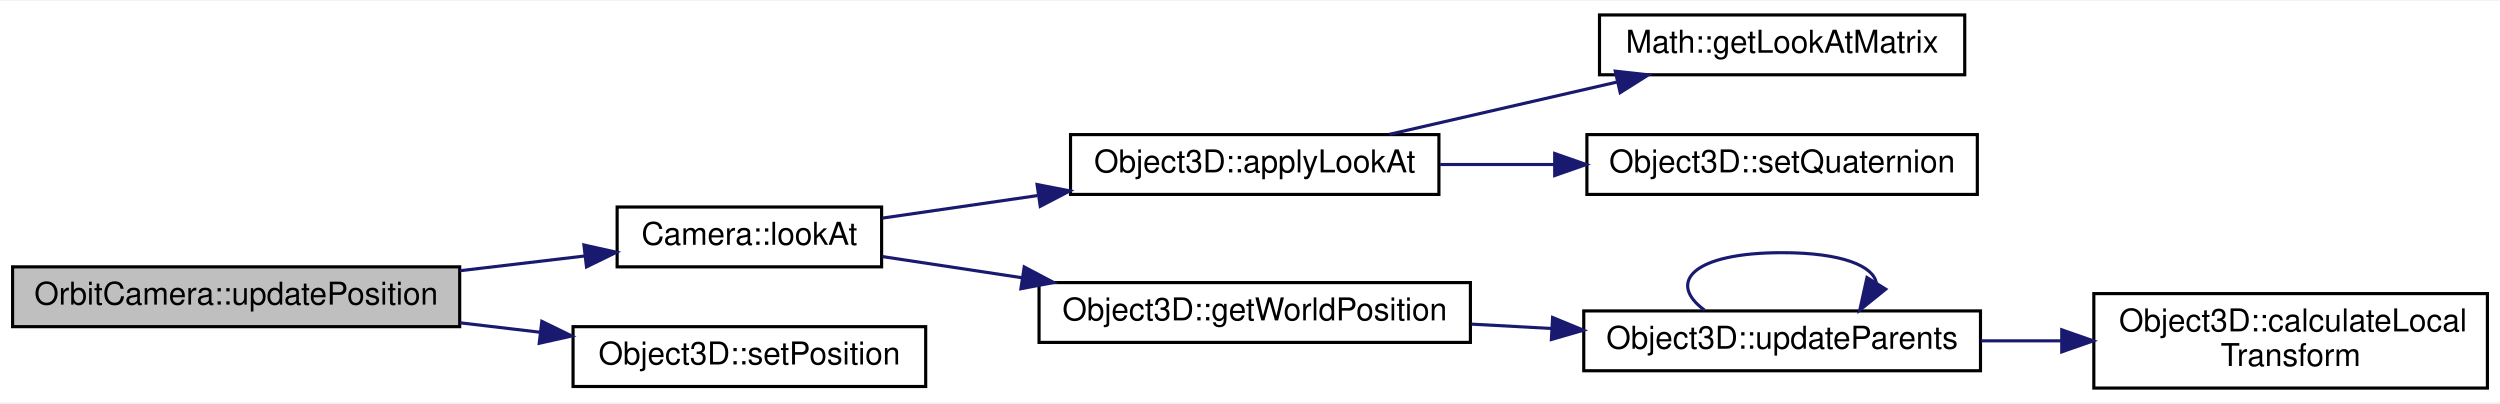
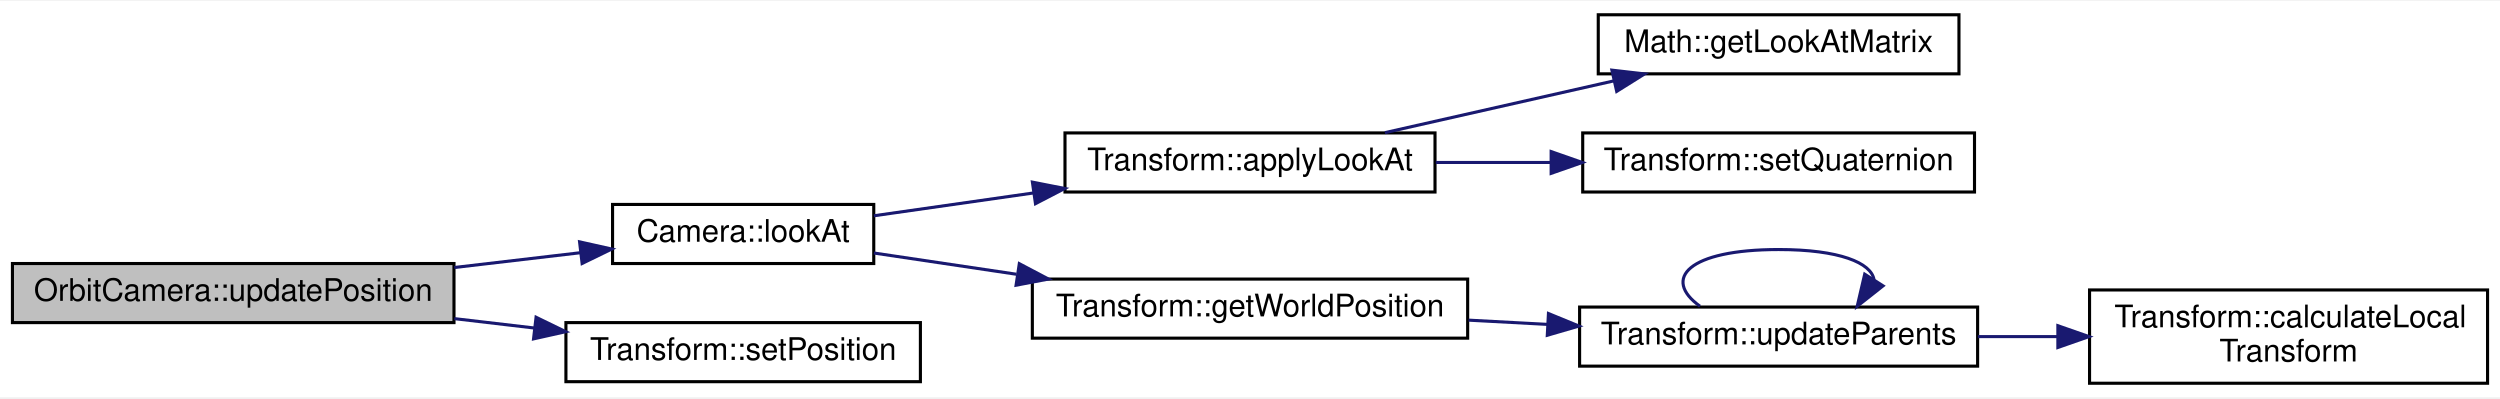
- <svg xmlns="http://www.w3.org/2000/svg" xmlns:xlink="http://www.w3.org/1999/xlink" width="794pt" height="128pt" viewBox="0.00 0.00 794.00 127.50">
+ <svg xmlns="http://www.w3.org/2000/svg" xmlns:xlink="http://www.w3.org/1999/xlink" width="804pt" height="128pt" viewBox="0.00 0.00 804.00 127.50">
  <g id="graph0" class="graph" transform="scale(1 1) rotate(0) translate(4 123.5)">
-     <polygon fill="white" stroke="transparent" points="-4,4 -4,-123.5 790,-123.5 790,4 -4,4" />
+     <polygon fill="white" stroke="transparent" points="-4,4 -4,-123.5 800,-123.5 800,4 -4,4" />
    <g id="node1" class="node">
      <g id="a_node1">
        <a xlink:title=" ">
          <polygon fill="#bfbfbf" stroke="black" points="0,-20 0,-39 142,-39 142,-20 0,-20" />
          <text text-anchor="middle" x="71" y="-27" font-family="Helvetica,sans-Serif" font-size="10.00">OrbitCamera::updatePosition</text>
        </a>
      </g>
    </g>
    <g id="node2" class="node">
      <g id="a_node2">
        <a xlink:href="class_camera.html#a781c538ca705b4fa8482e817cbdf7dc7" target="_top" xlink:title=" ">
-           <polygon fill="white" stroke="black" points="192,-39 192,-58 276,-58 276,-39 192,-39" />
-           <text text-anchor="middle" x="234" y="-46" font-family="Helvetica,sans-Serif" font-size="10.00">Camera::lookAt</text>
+           <polygon fill="white" stroke="black" points="193,-39 193,-58 277,-58 277,-39 193,-39" />
+           <text text-anchor="middle" x="235" y="-46" font-family="Helvetica,sans-Serif" font-size="10.00">Camera::lookAt</text>
        </a>
      </g>
    </g>
    <g id="edge1" class="edge">
-       <path fill="none" stroke="midnightblue" d="M142.15,-37.78C155.39,-39.34 169.01,-40.95 181.54,-42.43" />
-       <polygon fill="midnightblue" stroke="midnightblue" points="181.45,-45.94 191.79,-43.64 182.27,-38.99 181.45,-45.94" />
+       <path fill="none" stroke="midnightblue" d="M142.11,-37.72C155.74,-39.32 169.79,-40.97 182.68,-42.48" />
+       <polygon fill="midnightblue" stroke="midnightblue" points="182.39,-45.97 192.73,-43.66 183.21,-39.02 182.39,-45.97" />
    </g>
    <g id="node9" class="node">
      <g id="a_node9">
-         <a xlink:href="class_object3_d.html#a7797af713ae1804875079851760b2c6c" target="_top" xlink:title=" ">
-           <polygon fill="white" stroke="black" points="178,-1 178,-20 290,-20 290,-1 178,-1" />
-           <text text-anchor="middle" x="234" y="-8" font-family="Helvetica,sans-Serif" font-size="10.00">Object3D::setPosition</text>
+         <a xlink:href="class_transform.html#acbab7588aa158d9f8de7bbf498213aeb" target="_top" xlink:title=" ">
+           <polygon fill="white" stroke="black" points="178,-1 178,-20 292,-20 292,-1 178,-1" />
+           <text text-anchor="middle" x="235" y="-8" font-family="Helvetica,sans-Serif" font-size="10.00">Transform::setPosition</text>
        </a>
      </g>
    </g>
    <g id="edge9" class="edge">
-       <path fill="none" stroke="midnightblue" d="M142.15,-21.22C150.58,-20.23 159.17,-19.21 167.53,-18.23" />
-       <polygon fill="midnightblue" stroke="midnightblue" points="168.08,-21.69 177.6,-17.04 167.26,-14.73 168.08,-21.69" />
+       <path fill="none" stroke="midnightblue" d="M142.11,-21.28C150.62,-20.28 159.3,-19.26 167.75,-18.27" />
+       <polygon fill="midnightblue" stroke="midnightblue" points="168.4,-21.72 177.93,-17.08 167.59,-14.77 168.4,-21.72" />
    </g>
    <g id="node3" class="node">
      <g id="a_node3">
-         <a xlink:href="class_object3_d.html#a5fb9d0e5407b2c1a415543128b79b537" target="_top" xlink:title=" ">
-           <polygon fill="white" stroke="black" points="336,-62 336,-81 453,-81 453,-62 336,-62" />
-           <text text-anchor="middle" x="394.5" y="-69" font-family="Helvetica,sans-Serif" font-size="10.00">Object3D::applyLookAt</text>
+         <a xlink:href="class_transform.html#af5734ec7bdafe7d1476e97aa09c9fcf6" target="_top" xlink:title=" ">
+           <polygon fill="white" stroke="black" points="338.5,-62 338.5,-81 457.5,-81 457.5,-62 338.5,-62" />
+           <text text-anchor="middle" x="398" y="-69" font-family="Helvetica,sans-Serif" font-size="10.00">Transform::applyLookAt</text>
        </a>
      </g>
    </g>
    <g id="edge2" class="edge">
-       <path fill="none" stroke="midnightblue" d="M276.23,-54.48C291.27,-56.67 308.7,-59.2 325.46,-61.63" />
-       <polygon fill="midnightblue" stroke="midnightblue" points="325.37,-65.15 335.77,-63.12 326.38,-58.22 325.37,-65.15" />
+       <path fill="none" stroke="midnightblue" d="M277.04,-54.36C292.62,-56.59 310.81,-59.19 328.26,-61.68" />
+       <polygon fill="midnightblue" stroke="midnightblue" points="328.02,-65.18 338.41,-63.13 329.01,-58.25 328.02,-65.18" />
    </g>
    <g id="node6" class="node">
      <g id="a_node6">
-         <a xlink:href="class_object3_d.html#a1282f3d1bc1eac2d428f7183ffd0311b" target="_top" xlink:title=" ">
-           <polygon fill="white" stroke="black" points="326,-15 326,-34 463,-34 463,-15 326,-15" />
-           <text text-anchor="middle" x="394.5" y="-22" font-family="Helvetica,sans-Serif" font-size="10.00">Object3D::getWorldPosition</text>
+         <a xlink:href="class_transform.html#a4aceae93bd257caee5459fe0d2c44dcf" target="_top" xlink:title=" ">
+           <polygon fill="white" stroke="black" points="328,-15 328,-34 468,-34 468,-15 328,-15" />
+           <text text-anchor="middle" x="398" y="-22" font-family="Helvetica,sans-Serif" font-size="10.00">Transform::getWorldPosition</text>
        </a>
      </g>
    </g>
    <g id="edge5" class="edge">
-       <path fill="none" stroke="midnightblue" d="M276.23,-42.26C289.85,-40.19 305.43,-37.84 320.69,-35.52" />
-       <polygon fill="midnightblue" stroke="midnightblue" points="321.29,-38.97 330.65,-34.02 320.24,-32.05 321.29,-38.97" />
+       <path fill="none" stroke="midnightblue" d="M277.04,-42.38C291.03,-40.3 307.13,-37.9 322.89,-35.55" />
+       <polygon fill="midnightblue" stroke="midnightblue" points="323.81,-38.95 333.18,-34.01 322.77,-32.03 323.81,-38.95" />
    </g>
    <g id="node4" class="node">
      <g id="a_node4">
        <a xlink:href="namespace_math.html#a87c8d0d2ba07b4b77a50b452d52a933e" target="_top" xlink:title=" ">
-           <polygon fill="white" stroke="black" points="504,-100 504,-119 620,-119 620,-100 504,-100" />
-           <text text-anchor="middle" x="562" y="-107" font-family="Helvetica,sans-Serif" font-size="10.00">Math::getLookAtMatrix</text>
+           <polygon fill="white" stroke="black" points="510,-100 510,-119 626,-119 626,-100 510,-100" />
+           <text text-anchor="middle" x="568" y="-107" font-family="Helvetica,sans-Serif" font-size="10.00">Math::getLookAtMatrix</text>
        </a>
      </g>
    </g>
    <g id="edge3" class="edge">
-       <path fill="none" stroke="midnightblue" d="M437.26,-81.09C459.2,-86.13 486.28,-92.34 509.51,-97.68" />
-       <polygon fill="midnightblue" stroke="midnightblue" points="509.01,-101.15 519.54,-99.98 510.57,-94.33 509.01,-101.15" />
+       <path fill="none" stroke="midnightblue" d="M441.39,-81.09C463.76,-86.15 491.4,-92.4 515.05,-97.75" />
+       <polygon fill="midnightblue" stroke="midnightblue" points="514.39,-101.19 524.91,-99.98 515.93,-94.36 514.39,-101.19" />
    </g>
    <g id="node5" class="node">
      <g id="a_node5">
-         <a xlink:href="class_object3_d.html#a722bb19a2d011e0f845be13e0cba9b39" target="_top" xlink:title=" ">
-           <polygon fill="white" stroke="black" points="500,-62 500,-81 624,-81 624,-62 500,-62" />
-           <text text-anchor="middle" x="562" y="-69" font-family="Helvetica,sans-Serif" font-size="10.00">Object3D::setQuaternion</text>
+         <a xlink:href="class_transform.html#af5791c2b5044fe3db559579c21feaec8" target="_top" xlink:title=" ">
+           <polygon fill="white" stroke="black" points="505,-62 505,-81 631,-81 631,-62 505,-62" />
+           <text text-anchor="middle" x="568" y="-69" font-family="Helvetica,sans-Serif" font-size="10.00">Transform::setQuaternion</text>
        </a>
      </g>
    </g>
    <g id="edge4" class="edge">
-       <path fill="none" stroke="midnightblue" d="M453.38,-71.5C465.11,-71.5 477.57,-71.5 489.69,-71.5" />
-       <polygon fill="midnightblue" stroke="midnightblue" points="489.77,-75 499.77,-71.5 489.77,-68 489.77,-75" />
+       <path fill="none" stroke="midnightblue" d="M457.76,-71.5C469.66,-71.5 482.31,-71.5 494.61,-71.5" />
+       <polygon fill="midnightblue" stroke="midnightblue" points="494.85,-75 504.85,-71.5 494.85,-68 494.85,-75" />
    </g>
    <g id="node7" class="node">
      <g id="a_node7">
-         <a xlink:href="class_object3_d.html#a550760d083917c13f981f6ac4bcfd167" target="_top" xlink:title=" ">
-           <polygon fill="white" stroke="black" points="499,-6 499,-25 625,-25 625,-6 499,-6" />
-           <text text-anchor="middle" x="562" y="-13" font-family="Helvetica,sans-Serif" font-size="10.00">Object3D::updateParents</text>
+         <a xlink:href="class_transform.html#a1a6acc87d9a71ce0017898ba55b0951b" target="_top" xlink:title=" ">
+           <polygon fill="white" stroke="black" points="504,-6 504,-25 632,-25 632,-6 504,-6" />
+           <text text-anchor="middle" x="568" y="-13" font-family="Helvetica,sans-Serif" font-size="10.00">Transform::updateParents</text>
        </a>
      </g>
    </g>
    <g id="edge6" class="edge">
-       <path fill="none" stroke="midnightblue" d="M463.29,-20.81C471.67,-20.36 480.26,-19.89 488.7,-19.43" />
-       <polygon fill="midnightblue" stroke="midnightblue" points="489.1,-22.92 498.9,-18.88 488.72,-15.93 489.1,-22.92" />
+       <path fill="none" stroke="midnightblue" d="M468.3,-20.79C476.66,-20.34 485.21,-19.88 493.62,-19.43" />
+       <polygon fill="midnightblue" stroke="midnightblue" points="493.98,-22.92 503.78,-18.89 493.61,-15.93 493.98,-22.92" />
    </g>
    <g id="edge8" class="edge">
-       <path fill="none" stroke="midnightblue" d="M537.34,-25.26C525.34,-34.07 533.56,-43.5 562,-43.5 581.11,-43.5 591.09,-39.24 591.94,-33.77" />
-       <polygon fill="midnightblue" stroke="midnightblue" points="594.9,-31.91 586.66,-25.26 588.95,-35.6 594.9,-31.91" />
+       <path fill="none" stroke="midnightblue" d="M542.72,-25.26C530.43,-34.07 538.85,-43.5 568,-43.5 587.58,-43.5 597.81,-39.24 598.69,-33.77" />
+       <polygon fill="midnightblue" stroke="midnightblue" points="601.59,-31.82 593.28,-25.26 595.69,-35.57 601.59,-31.82" />
    </g>
    <g id="node8" class="node">
      <g id="a_node8">
-         <a xlink:href="class_object3_d.html#abc681f1051acec39dd995a1bab816eba" target="_top" xlink:title=" ">
-           <polygon fill="white" stroke="black" points="661,-0.5 661,-30.5 786,-30.5 786,-0.5 661,-0.5" />
-           <text text-anchor="start" x="669" y="-18.5" font-family="Helvetica,sans-Serif" font-size="10.00">Object3D::calculateLocal</text>
-           <text text-anchor="middle" x="723.5" y="-7.5" font-family="Helvetica,sans-Serif" font-size="10.00">Transform</text>
+         <a xlink:href="class_transform.html#ae511cc7b5382f46863ed06975ed80e57" target="_top" xlink:title=" ">
+           <polygon fill="white" stroke="black" points="668,-0.5 668,-30.5 796,-30.5 796,-0.5 668,-0.5" />
+           <text text-anchor="start" x="676" y="-18.5" font-family="Helvetica,sans-Serif" font-size="10.00">Transform::calculateLocal</text>
+           <text text-anchor="middle" x="732" y="-7.5" font-family="Helvetica,sans-Serif" font-size="10.00">Transform</text>
        </a>
      </g>
    </g>
    <g id="edge7" class="edge">
-       <path fill="none" stroke="midnightblue" d="M625.12,-15.5C633.46,-15.5 642.06,-15.5 650.54,-15.5" />
-       <polygon fill="midnightblue" stroke="midnightblue" points="650.81,-19 660.81,-15.5 650.81,-12 650.81,-19" />
+       <path fill="none" stroke="midnightblue" d="M632.1,-15.5C640.43,-15.5 649.04,-15.5 657.53,-15.5" />
+       <polygon fill="midnightblue" stroke="midnightblue" points="657.81,-19 667.81,-15.5 657.81,-12 657.81,-19" />
    </g>
  </g>
</svg>
